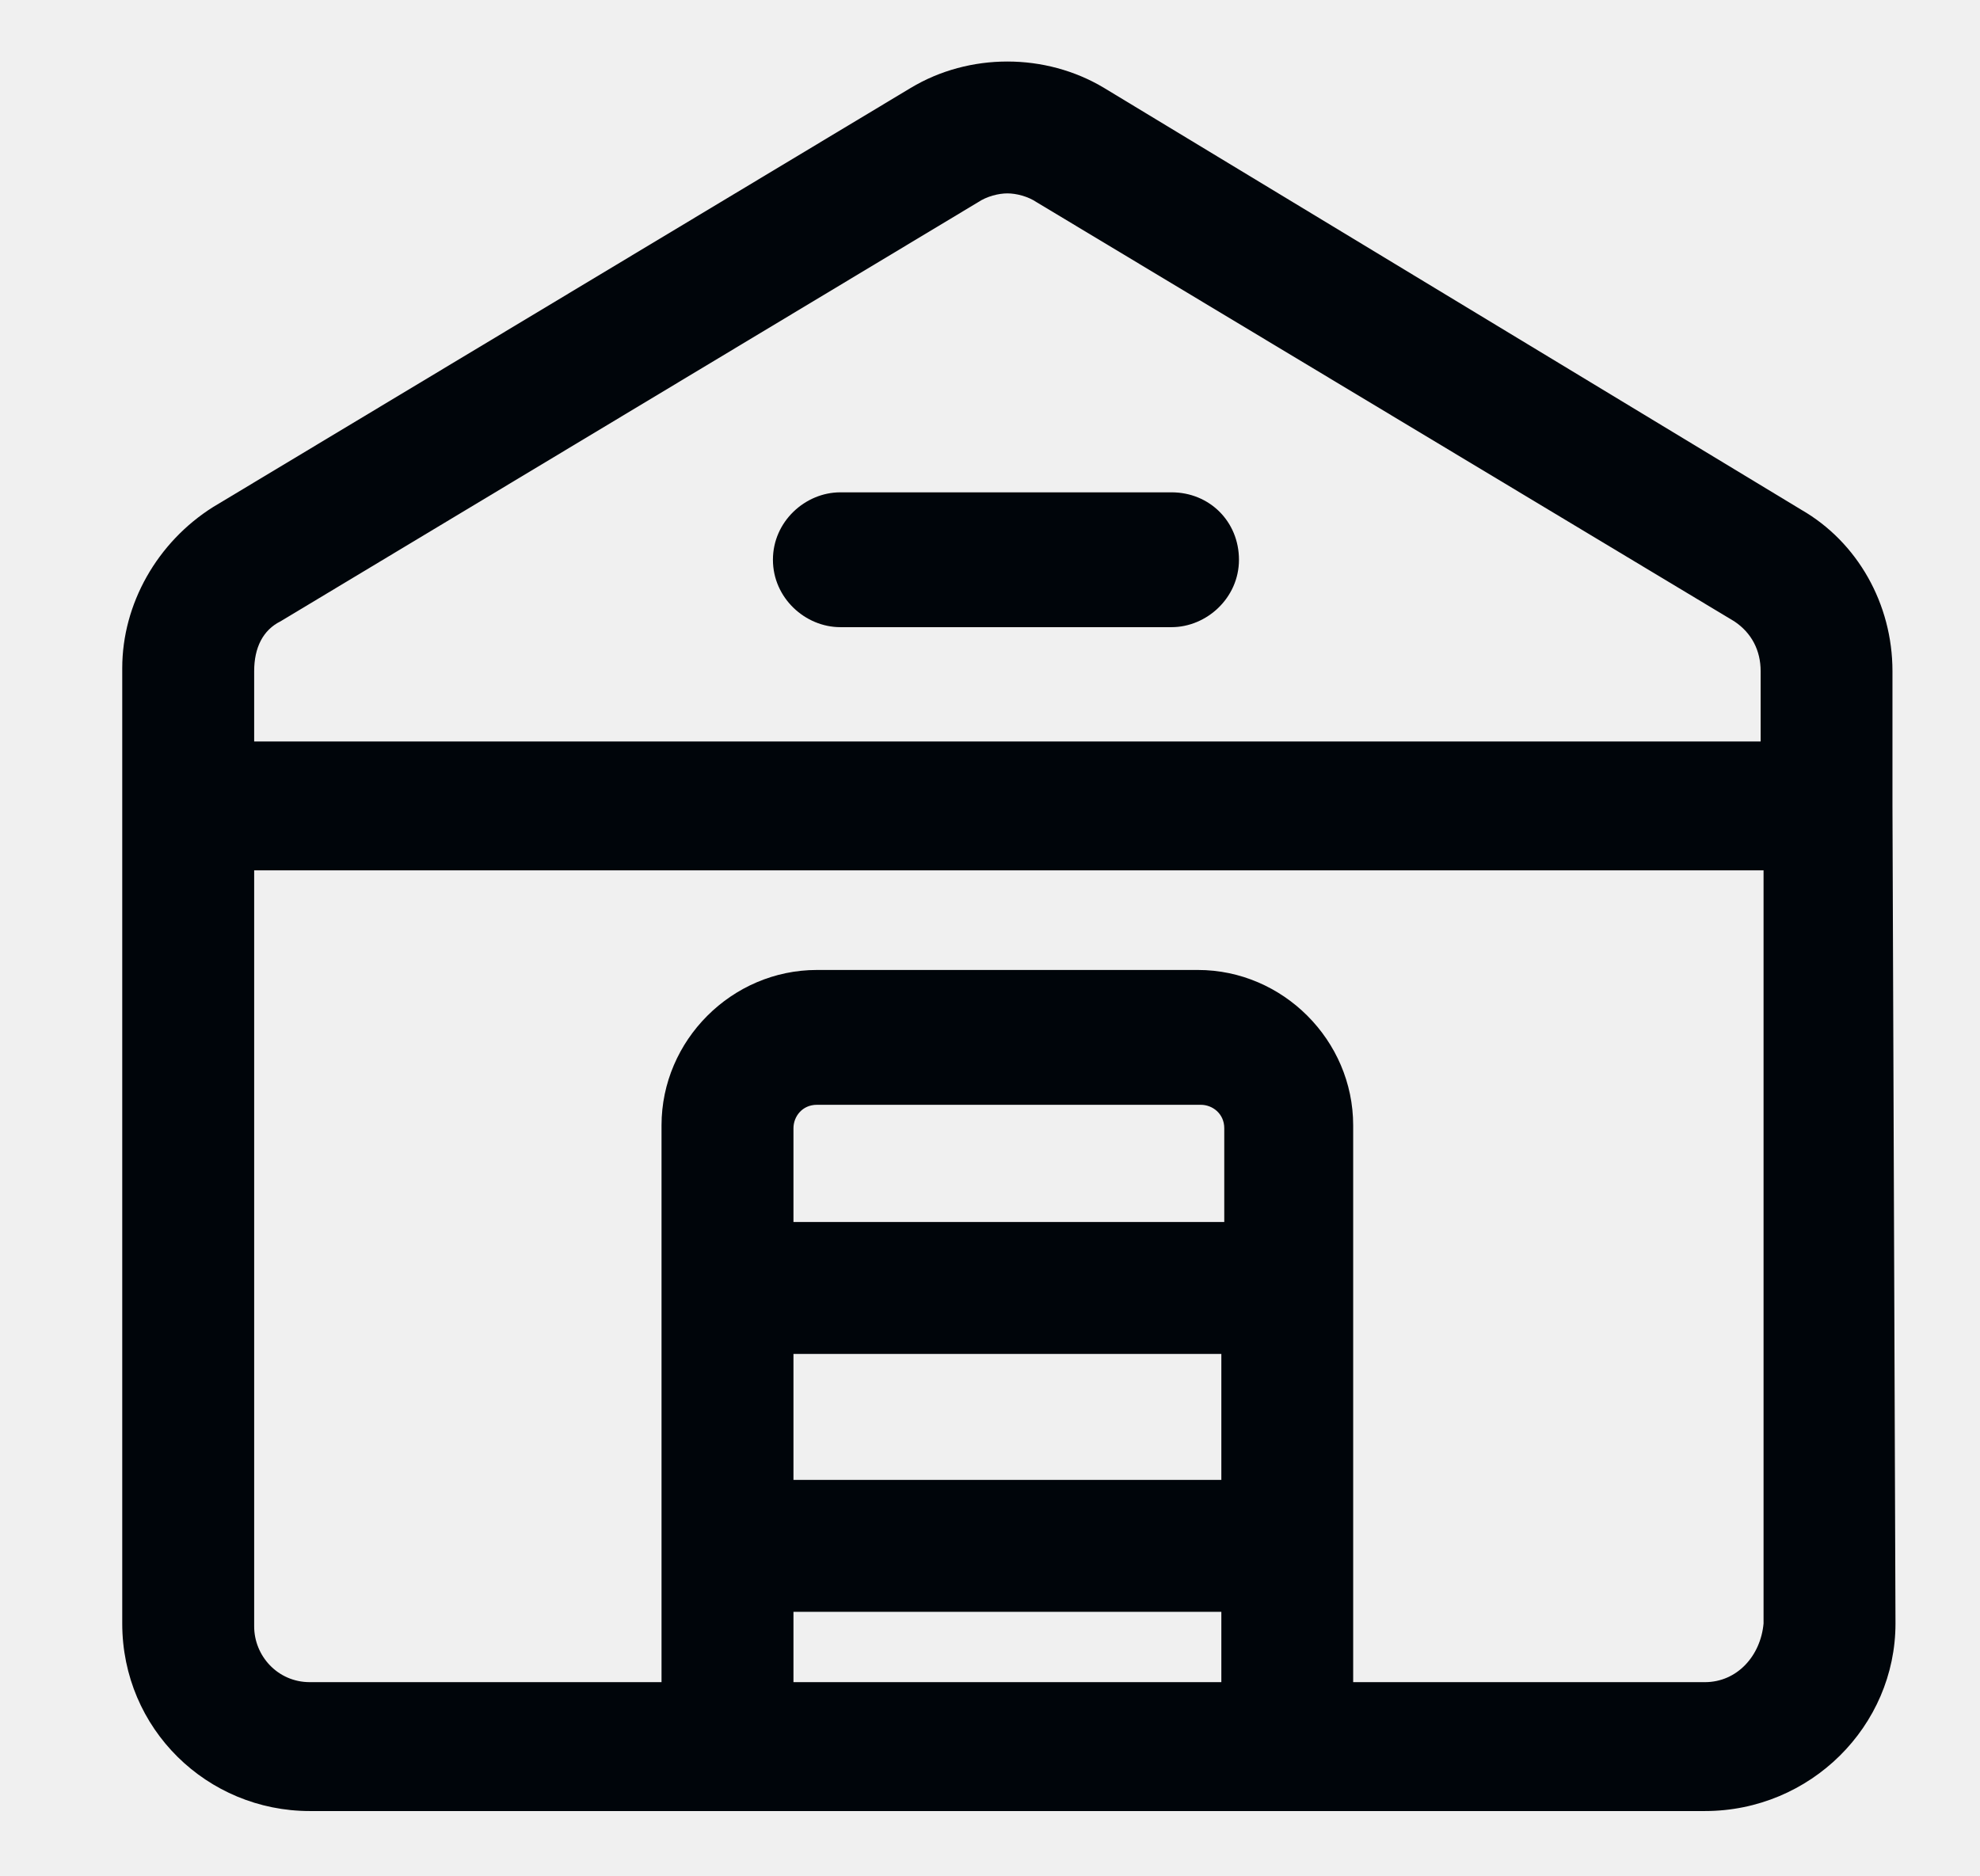
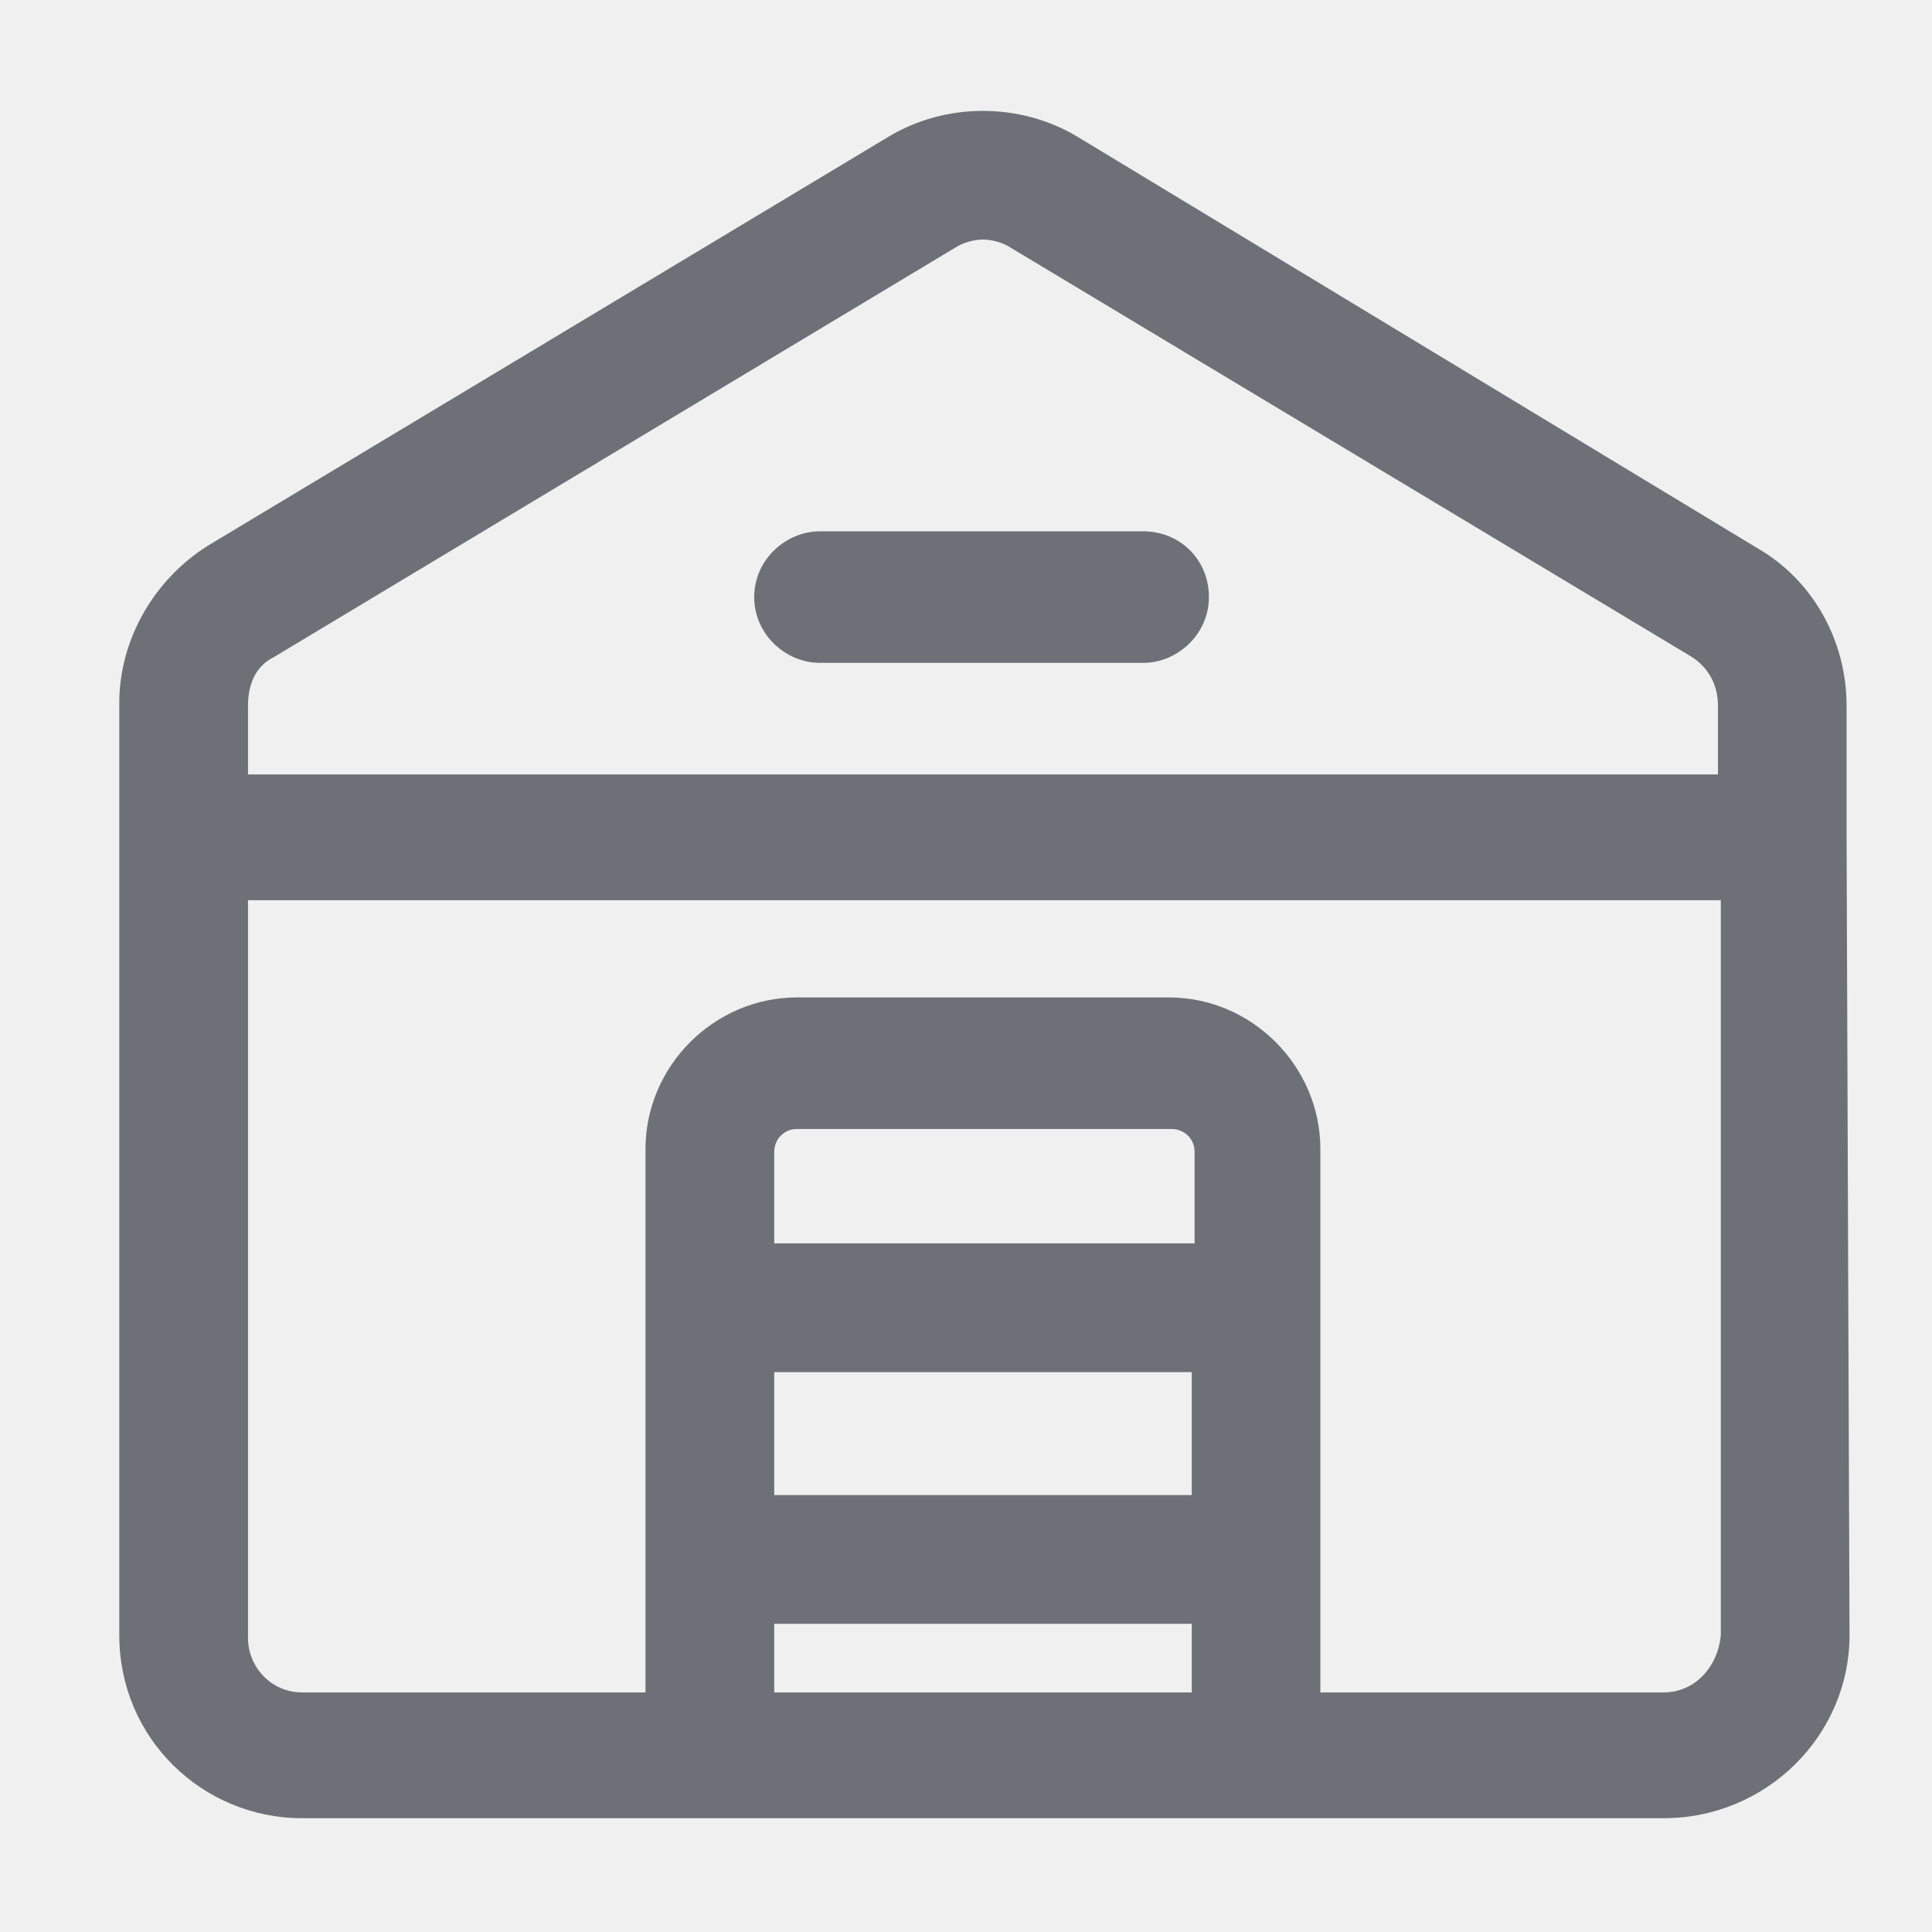
- <svg xmlns="http://www.w3.org/2000/svg" width="19" height="18" viewBox="0 0 19 18" fill="none">
+ <svg xmlns="http://www.w3.org/2000/svg" width="16" height="16" viewBox="0 0 19 18" fill="none">
  <g clip-path="url(#clip0_44_9743)">
-     <path d="M18.16 7.734V6.441C18.16 5.794 17.823 5.203 17.288 4.894L10.595 0.844C10.032 0.506 9.301 0.506 8.739 0.844L2.045 4.866C1.51 5.203 1.173 5.794 1.173 6.413V15.581C1.173 16.594 1.989 17.381 2.973 17.381H16.36C17.373 17.381 18.189 16.566 18.189 15.581L18.16 7.734C18.189 7.734 18.16 7.734 18.16 7.734C18.189 7.734 18.16 7.734 18.16 7.734ZM2.692 5.963L9.385 1.941C9.47 1.884 9.582 1.856 9.667 1.856C9.751 1.856 9.864 1.884 9.948 1.941L16.642 5.963C16.81 6.075 16.895 6.244 16.895 6.441V7.116H2.439V6.441C2.439 6.216 2.523 6.047 2.692 5.963ZM7.614 12.994H11.72V14.203H7.614V12.994ZM11.72 11.728H7.614V10.828C7.614 10.716 7.698 10.603 7.839 10.603H11.523C11.635 10.603 11.748 10.688 11.748 10.828V11.728H11.72ZM7.614 16.144V15.469H11.72V16.144H7.614ZM16.36 16.144H12.985V10.8C12.985 9.984 12.31 9.309 11.495 9.309H7.839C7.023 9.309 6.348 9.984 6.348 10.8V16.144H2.973C2.664 16.144 2.439 15.891 2.439 15.609V8.353H16.923V15.581C16.895 15.891 16.67 16.144 16.36 16.144Z" fill="#00050A" />
-     <path d="M8.064 6.019H11.242C11.579 6.019 11.889 5.738 11.889 5.372C11.889 5.006 11.607 4.725 11.242 4.725H8.064C7.726 4.725 7.417 5.006 7.417 5.372C7.417 5.738 7.726 6.019 8.064 6.019Z" fill="#00050A" />
+     <path d="M18.16 7.734V6.441C18.16 5.794 17.823 5.203 17.288 4.894L10.595 0.844C10.032 0.506 9.301 0.506 8.739 0.844L2.045 4.866C1.51 5.203 1.173 5.794 1.173 6.413V15.581C1.173 16.594 1.989 17.381 2.973 17.381H16.36C17.373 17.381 18.189 16.566 18.189 15.581L18.16 7.734C18.189 7.734 18.16 7.734 18.16 7.734C18.189 7.734 18.16 7.734 18.16 7.734ZM2.692 5.963L9.385 1.941C9.47 1.884 9.582 1.856 9.667 1.856C9.751 1.856 9.864 1.884 9.948 1.941L16.642 5.963C16.81 6.075 16.895 6.244 16.895 6.441V7.116H2.439V6.441C2.439 6.216 2.523 6.047 2.692 5.963ZM7.614 12.994H11.72V14.203H7.614V12.994ZM11.72 11.728H7.614V10.828C7.614 10.716 7.698 10.603 7.839 10.603H11.523C11.635 10.603 11.748 10.688 11.748 10.828V11.728H11.72ZM7.614 16.144V15.469H11.72V16.144H7.614ZM16.36 16.144H12.985V10.8C12.985 9.984 12.31 9.309 11.495 9.309H7.839C7.023 9.309 6.348 9.984 6.348 10.8V16.144H2.973C2.664 16.144 2.439 15.891 2.439 15.609V8.353H16.923V15.581C16.895 15.891 16.67 16.144 16.36 16.144Z" fill="#6D7177" />
+     <path d="M8.064 6.019H11.242C11.579 6.019 11.889 5.738 11.889 5.372C11.889 5.006 11.607 4.725 11.242 4.725H8.064C7.726 4.725 7.417 5.006 7.417 5.372C7.417 5.738 7.726 6.019 8.064 6.019Z" fill="#6D7177" />
  </g>
  <defs>
    <clipPath id="clip0_44_9743">
-       <rect width="18" height="18" fill="white" transform="translate(0.666656)" />
+       <rect width="18" height="18" fill="#6D7177" transform="translate(0.666656)" />
    </clipPath>
  </defs>
</svg>
